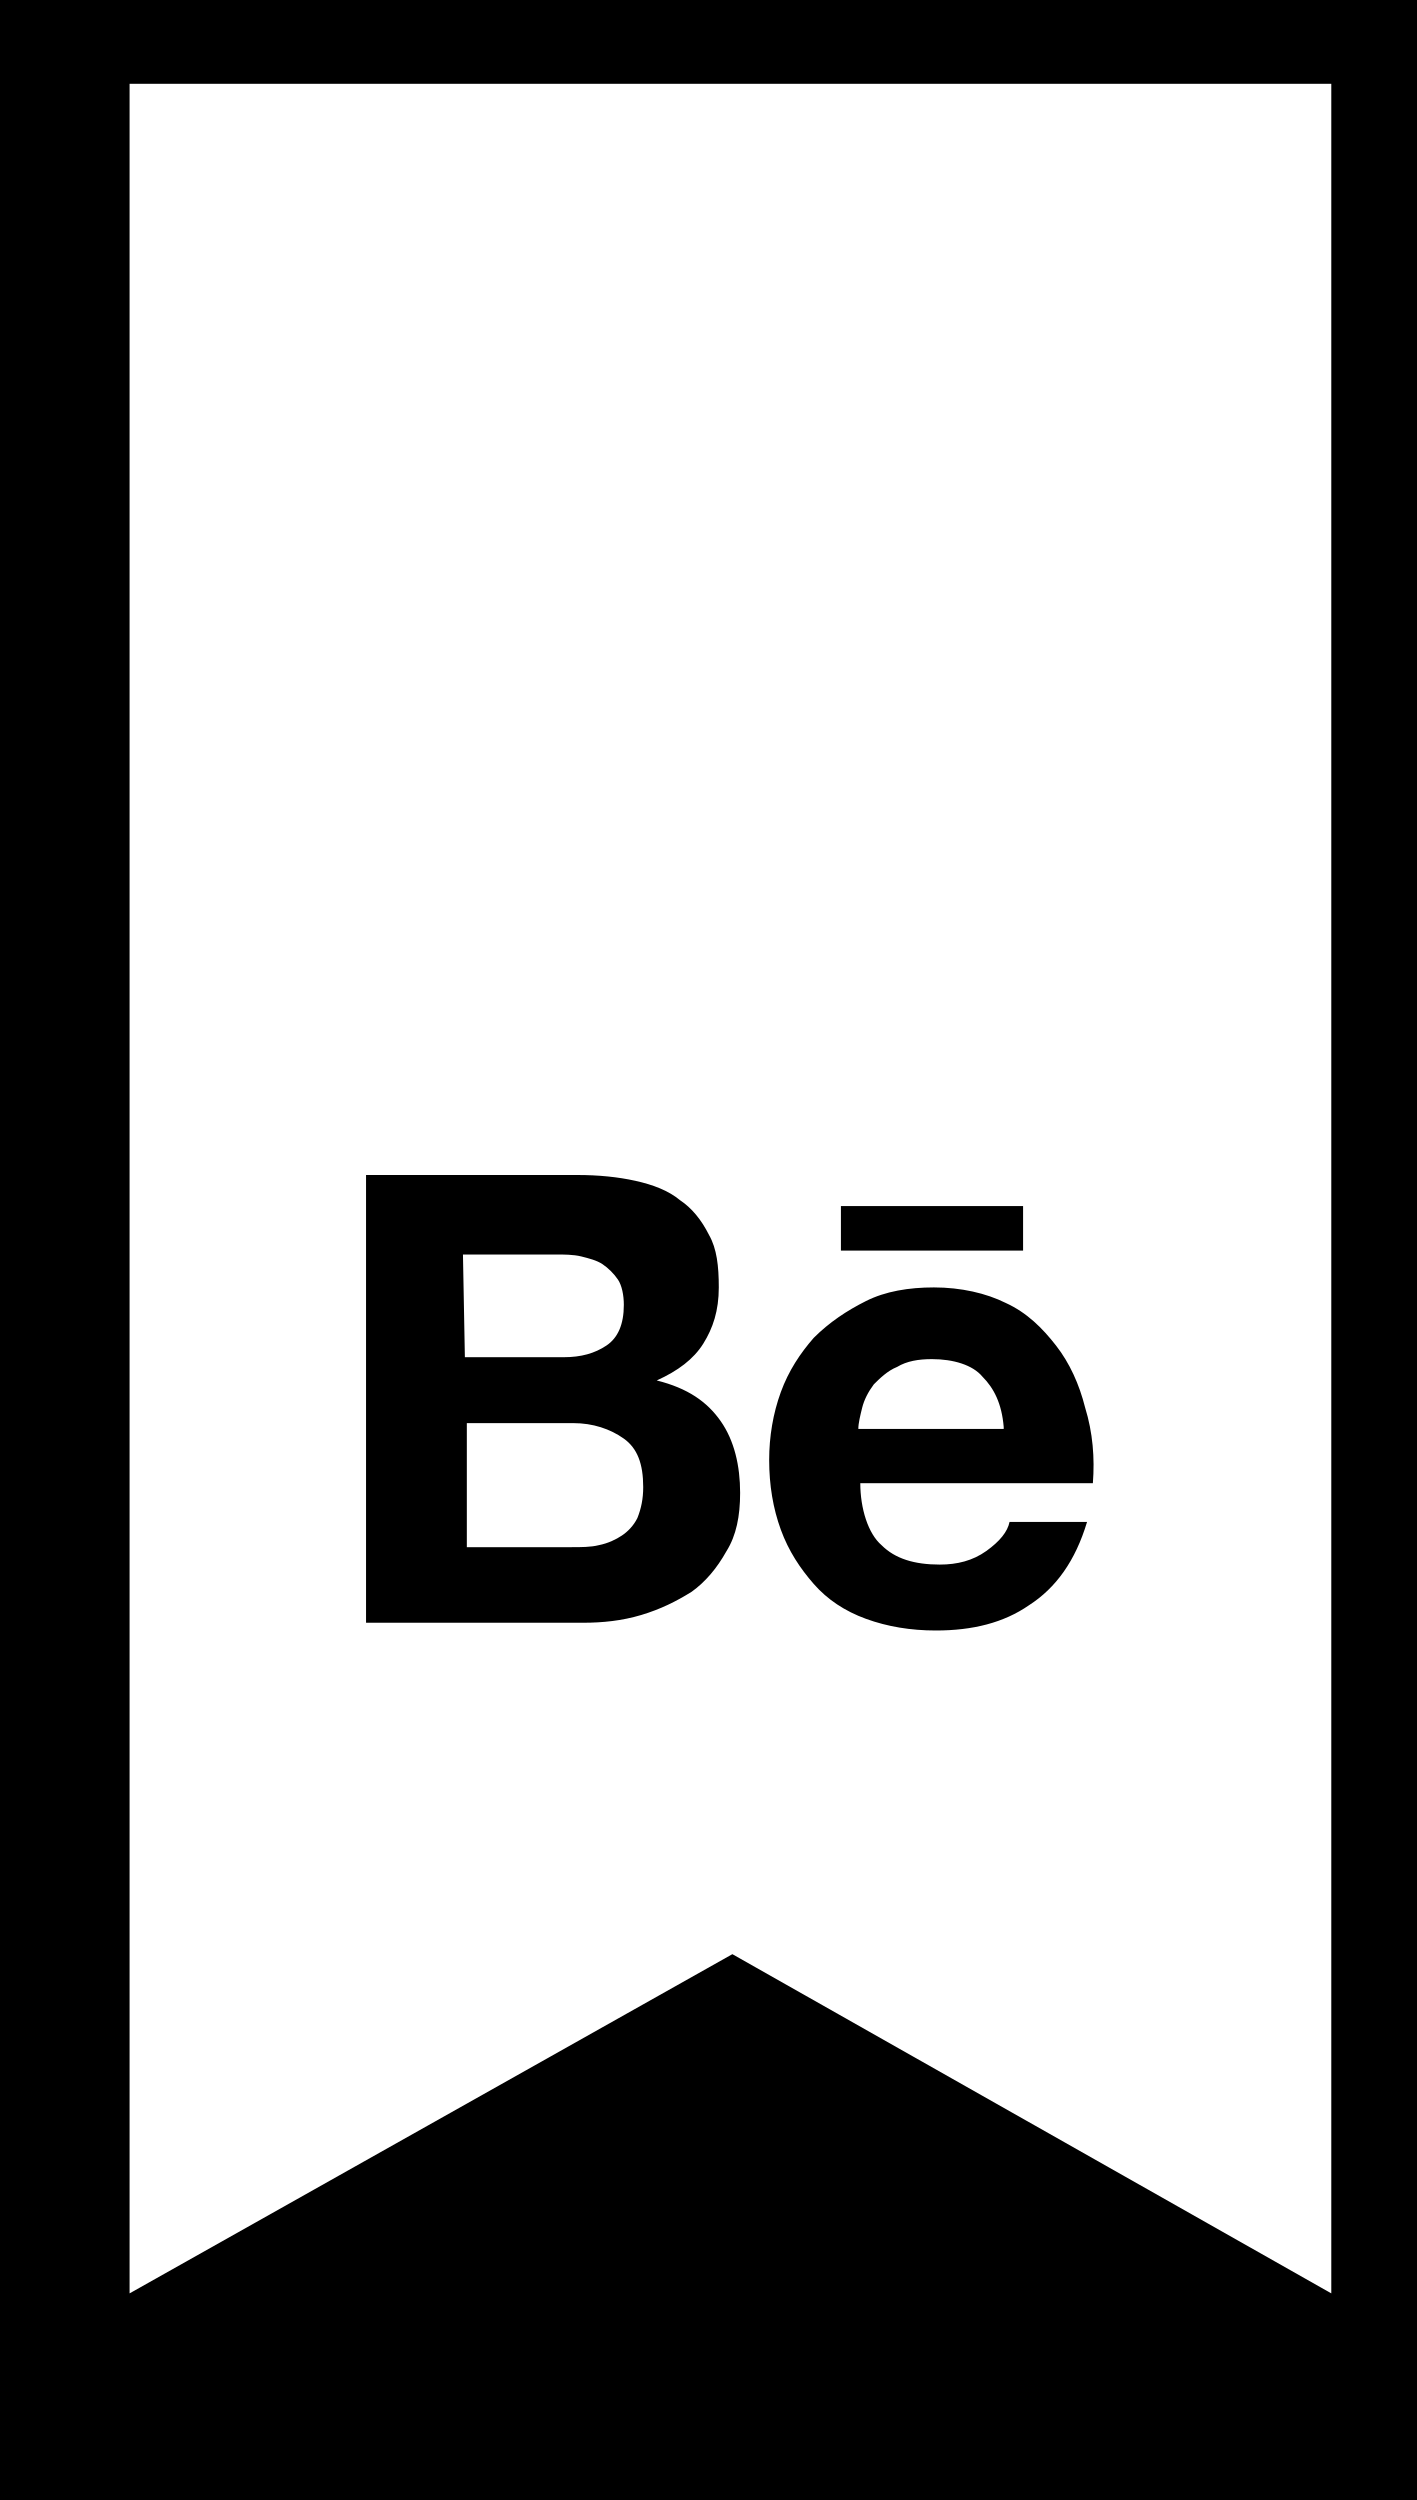
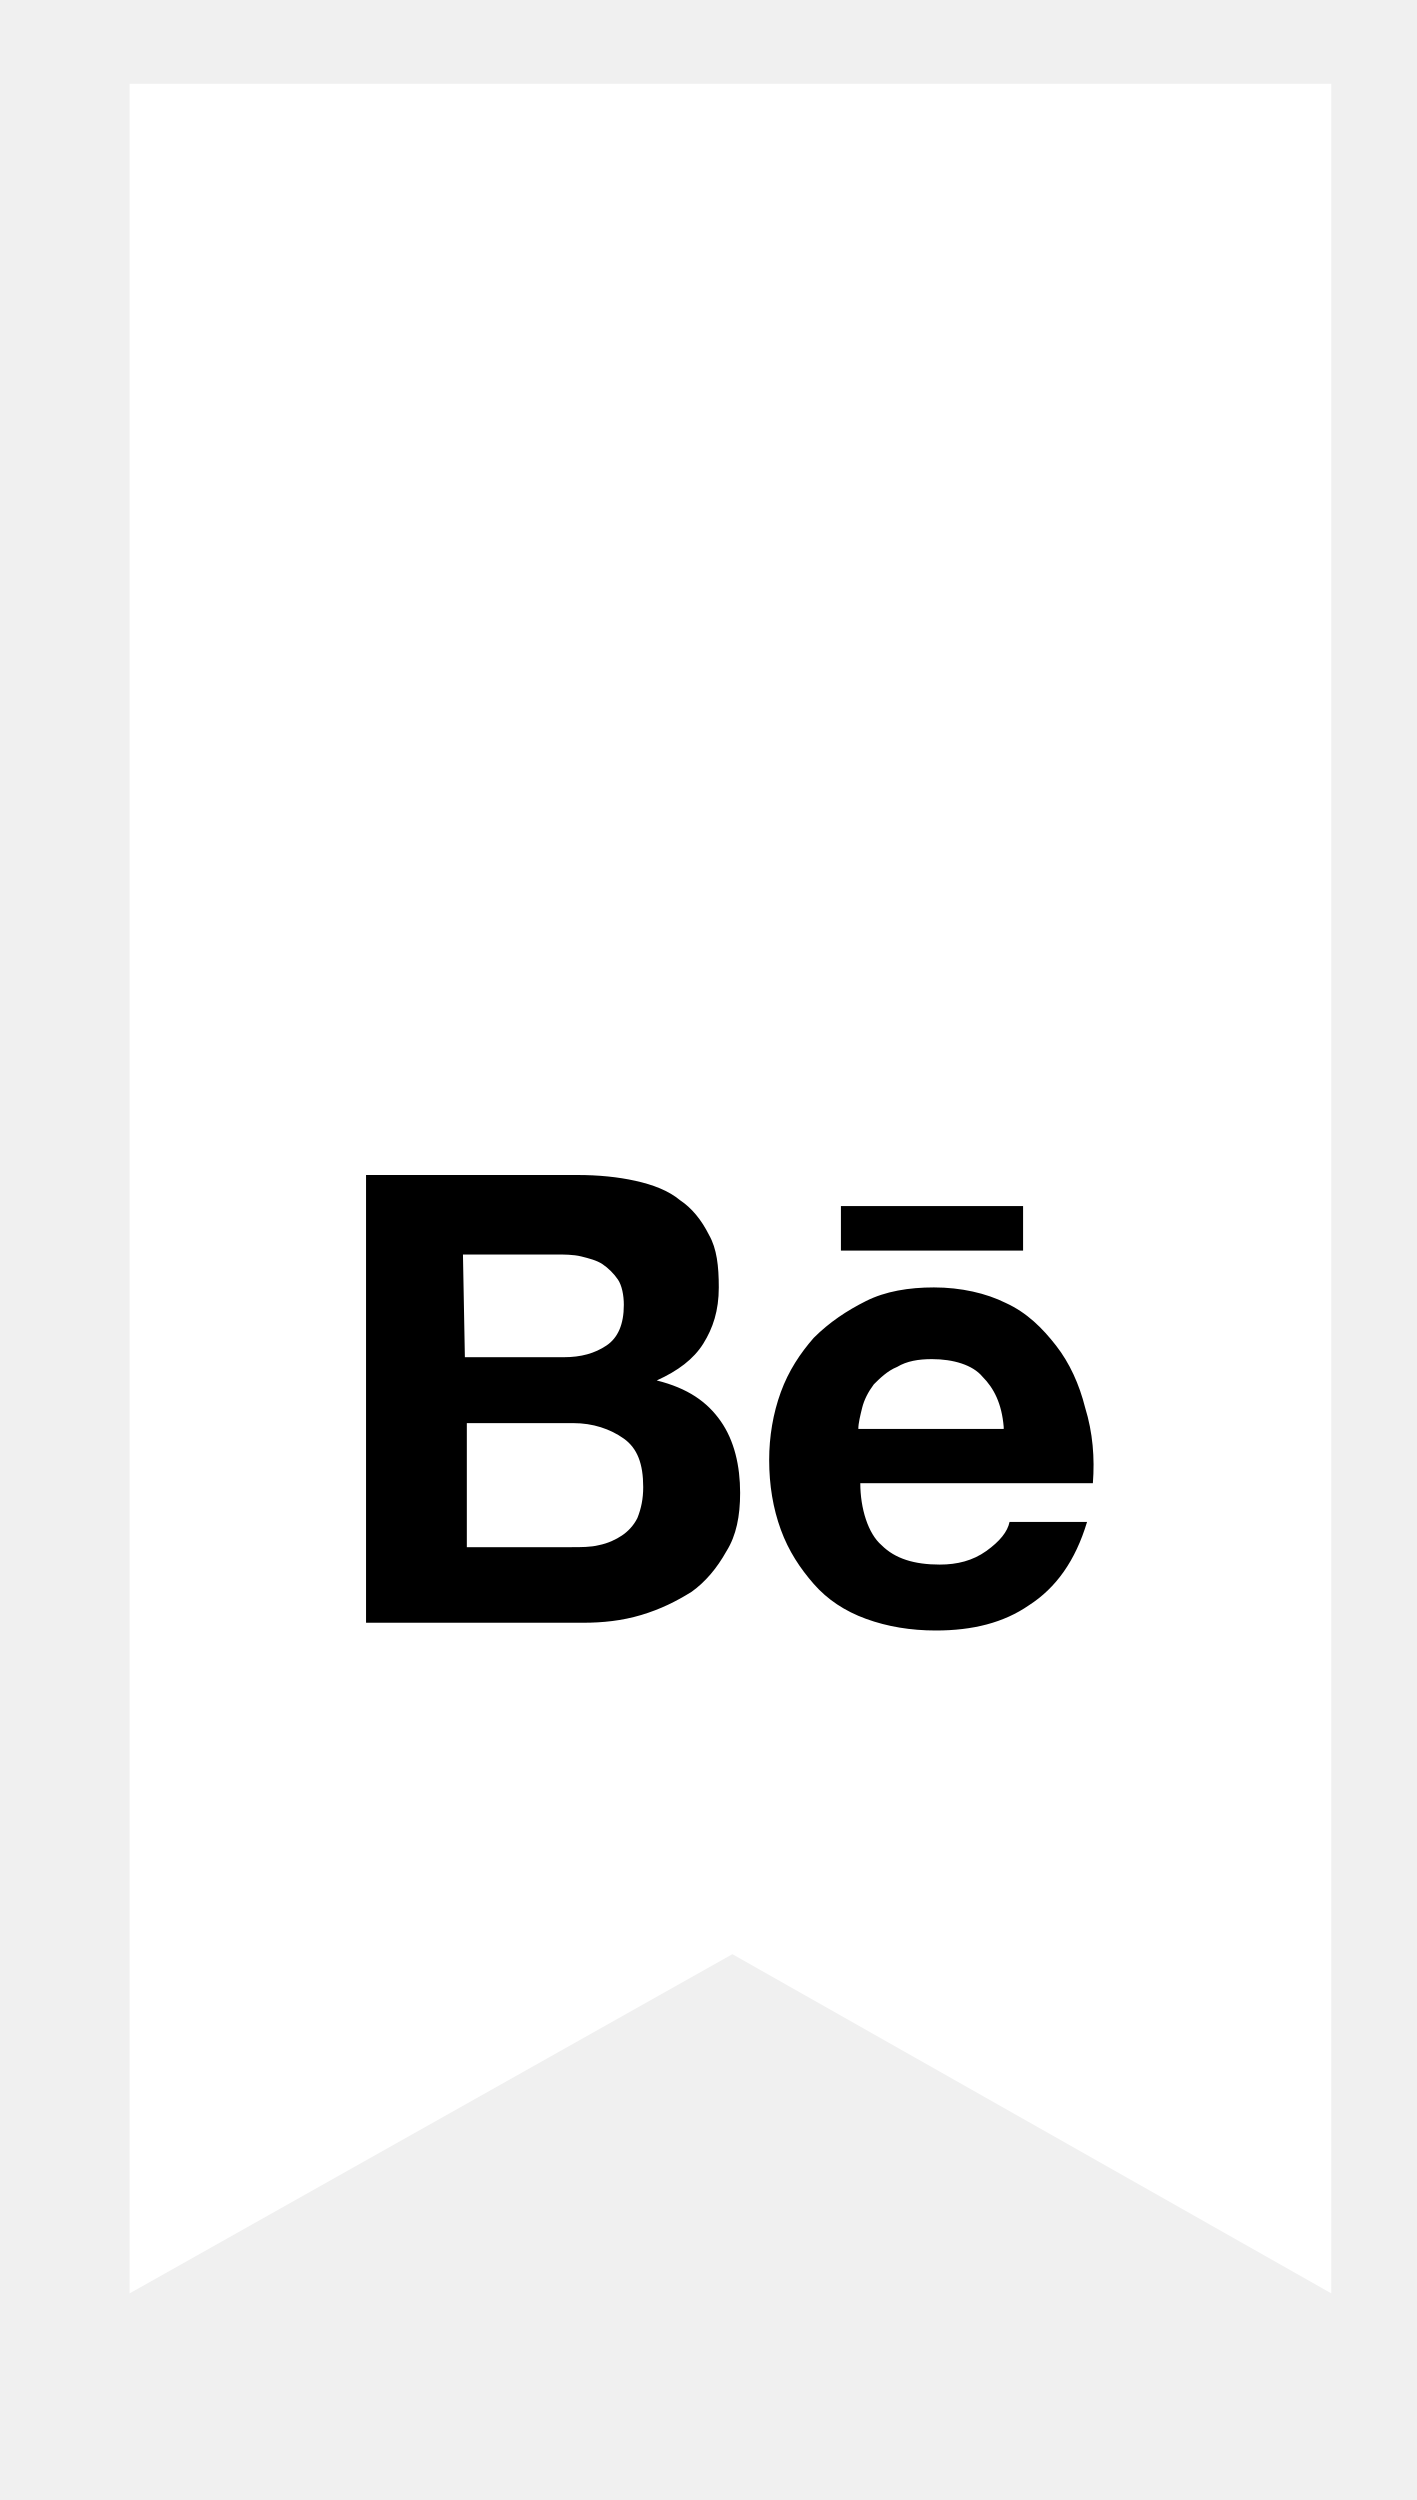
<svg xmlns="http://www.w3.org/2000/svg" width="100%" height="100%" viewBox="0 0 34 60" version="1.1" xml:space="preserve" style="fill-rule:evenodd;clip-rule:evenodd;stroke-linejoin:round;stroke-miterlimit:2;">
-   <rect x="-2158" y="-1689" width="7301.84" height="5695.95" />
  <g id="Logos" />
  <g>
    <clipPath id="_clip1">
      <path d="M3.11,2.011l0,53.03l14.467,-8.141l14.374,8.141l0,-53.03l-28.841,0Z" clip-rule="nonzero" />
    </clipPath>
    <g clip-path="url(#_clip1)">
      <rect x="0.784" y="-0.315" width="33.493" height="57.682" style="fill:#fff;" />
    </g>
    <clipPath id="_clip2">
      <path d="M24.554,30.014l-4.372,0l0,-1.069l4.372,0l0,1.069Zm-7.257,4.094c0.326,0.465 0.466,1.07 0.466,1.721c0,0.558 -0.093,1.024 -0.326,1.396c-0.233,0.418 -0.512,0.744 -0.837,0.977c-0.372,0.232 -0.745,0.418 -1.21,0.558c-0.465,0.139 -0.93,0.186 -1.395,0.186l-5.21,0l0,-10.746l5.07,0c0.512,0 0.977,0.047 1.396,0.14c0.418,0.093 0.79,0.232 1.07,0.465c0.279,0.186 0.511,0.465 0.697,0.837c0.186,0.326 0.233,0.745 0.233,1.256c0,0.559 -0.14,0.977 -0.372,1.349c-0.233,0.372 -0.605,0.652 -1.117,0.884c0.745,0.186 1.21,0.512 1.535,0.977Zm-6.14,-1.535l2.373,0c0.418,0 0.744,-0.093 1.023,-0.279c0.279,-0.186 0.419,-0.512 0.419,-0.977c0,-0.233 -0.047,-0.465 -0.14,-0.605c-0.093,-0.139 -0.233,-0.279 -0.372,-0.372c-0.14,-0.093 -0.326,-0.139 -0.512,-0.186c-0.186,-0.046 -0.418,-0.046 -0.605,-0.046l-2.232,0l0.046,2.465Zm4.28,3.117c0,-0.559 -0.14,-0.931 -0.465,-1.163c-0.326,-0.233 -0.745,-0.372 -1.21,-0.372l-2.558,0l0,2.977l2.512,0c0.232,0 0.465,0 0.651,-0.047c0.232,-0.046 0.419,-0.139 0.558,-0.232c0.14,-0.093 0.279,-0.233 0.372,-0.419c0.093,-0.233 0.14,-0.465 0.14,-0.744Zm10.792,-0.093l-5.582,0c0,0.604 0.186,1.209 0.511,1.488c0.326,0.326 0.791,0.465 1.396,0.465c0.419,0 0.791,-0.093 1.116,-0.325c0.326,-0.233 0.512,-0.465 0.559,-0.698l1.86,0c-0.279,0.93 -0.744,1.582 -1.395,2c-0.605,0.419 -1.349,0.605 -2.233,0.605c-0.605,0 -1.163,-0.093 -1.675,-0.279c-0.511,-0.186 -0.93,-0.465 -1.256,-0.838c-0.325,-0.372 -0.604,-0.79 -0.79,-1.302c-0.187,-0.512 -0.28,-1.07 -0.28,-1.675c0,-0.558 0.093,-1.116 0.28,-1.628c0.186,-0.511 0.465,-0.93 0.79,-1.302c0.372,-0.372 0.791,-0.651 1.256,-0.884c0.465,-0.233 1.024,-0.326 1.628,-0.326c0.652,0 1.256,0.14 1.722,0.372c0.511,0.233 0.883,0.605 1.209,1.024c0.326,0.418 0.558,0.93 0.698,1.488c0.186,0.605 0.232,1.21 0.186,1.815Zm-2.14,-1.349c-0.046,-0.559 -0.233,-0.931 -0.512,-1.21c-0.232,-0.279 -0.697,-0.419 -1.209,-0.419c-0.326,0 -0.605,0.047 -0.837,0.187c-0.233,0.093 -0.419,0.279 -0.559,0.418c-0.139,0.186 -0.232,0.372 -0.279,0.558c-0.046,0.186 -0.093,0.373 -0.093,0.512l3.489,0l0,-0.046Z" clip-rule="nonzero" />
    </clipPath>
    <g clip-path="url(#_clip2)">
      <rect x="6.459" y="25.874" width="22.113" height="15.583" />
    </g>
  </g>
</svg>
